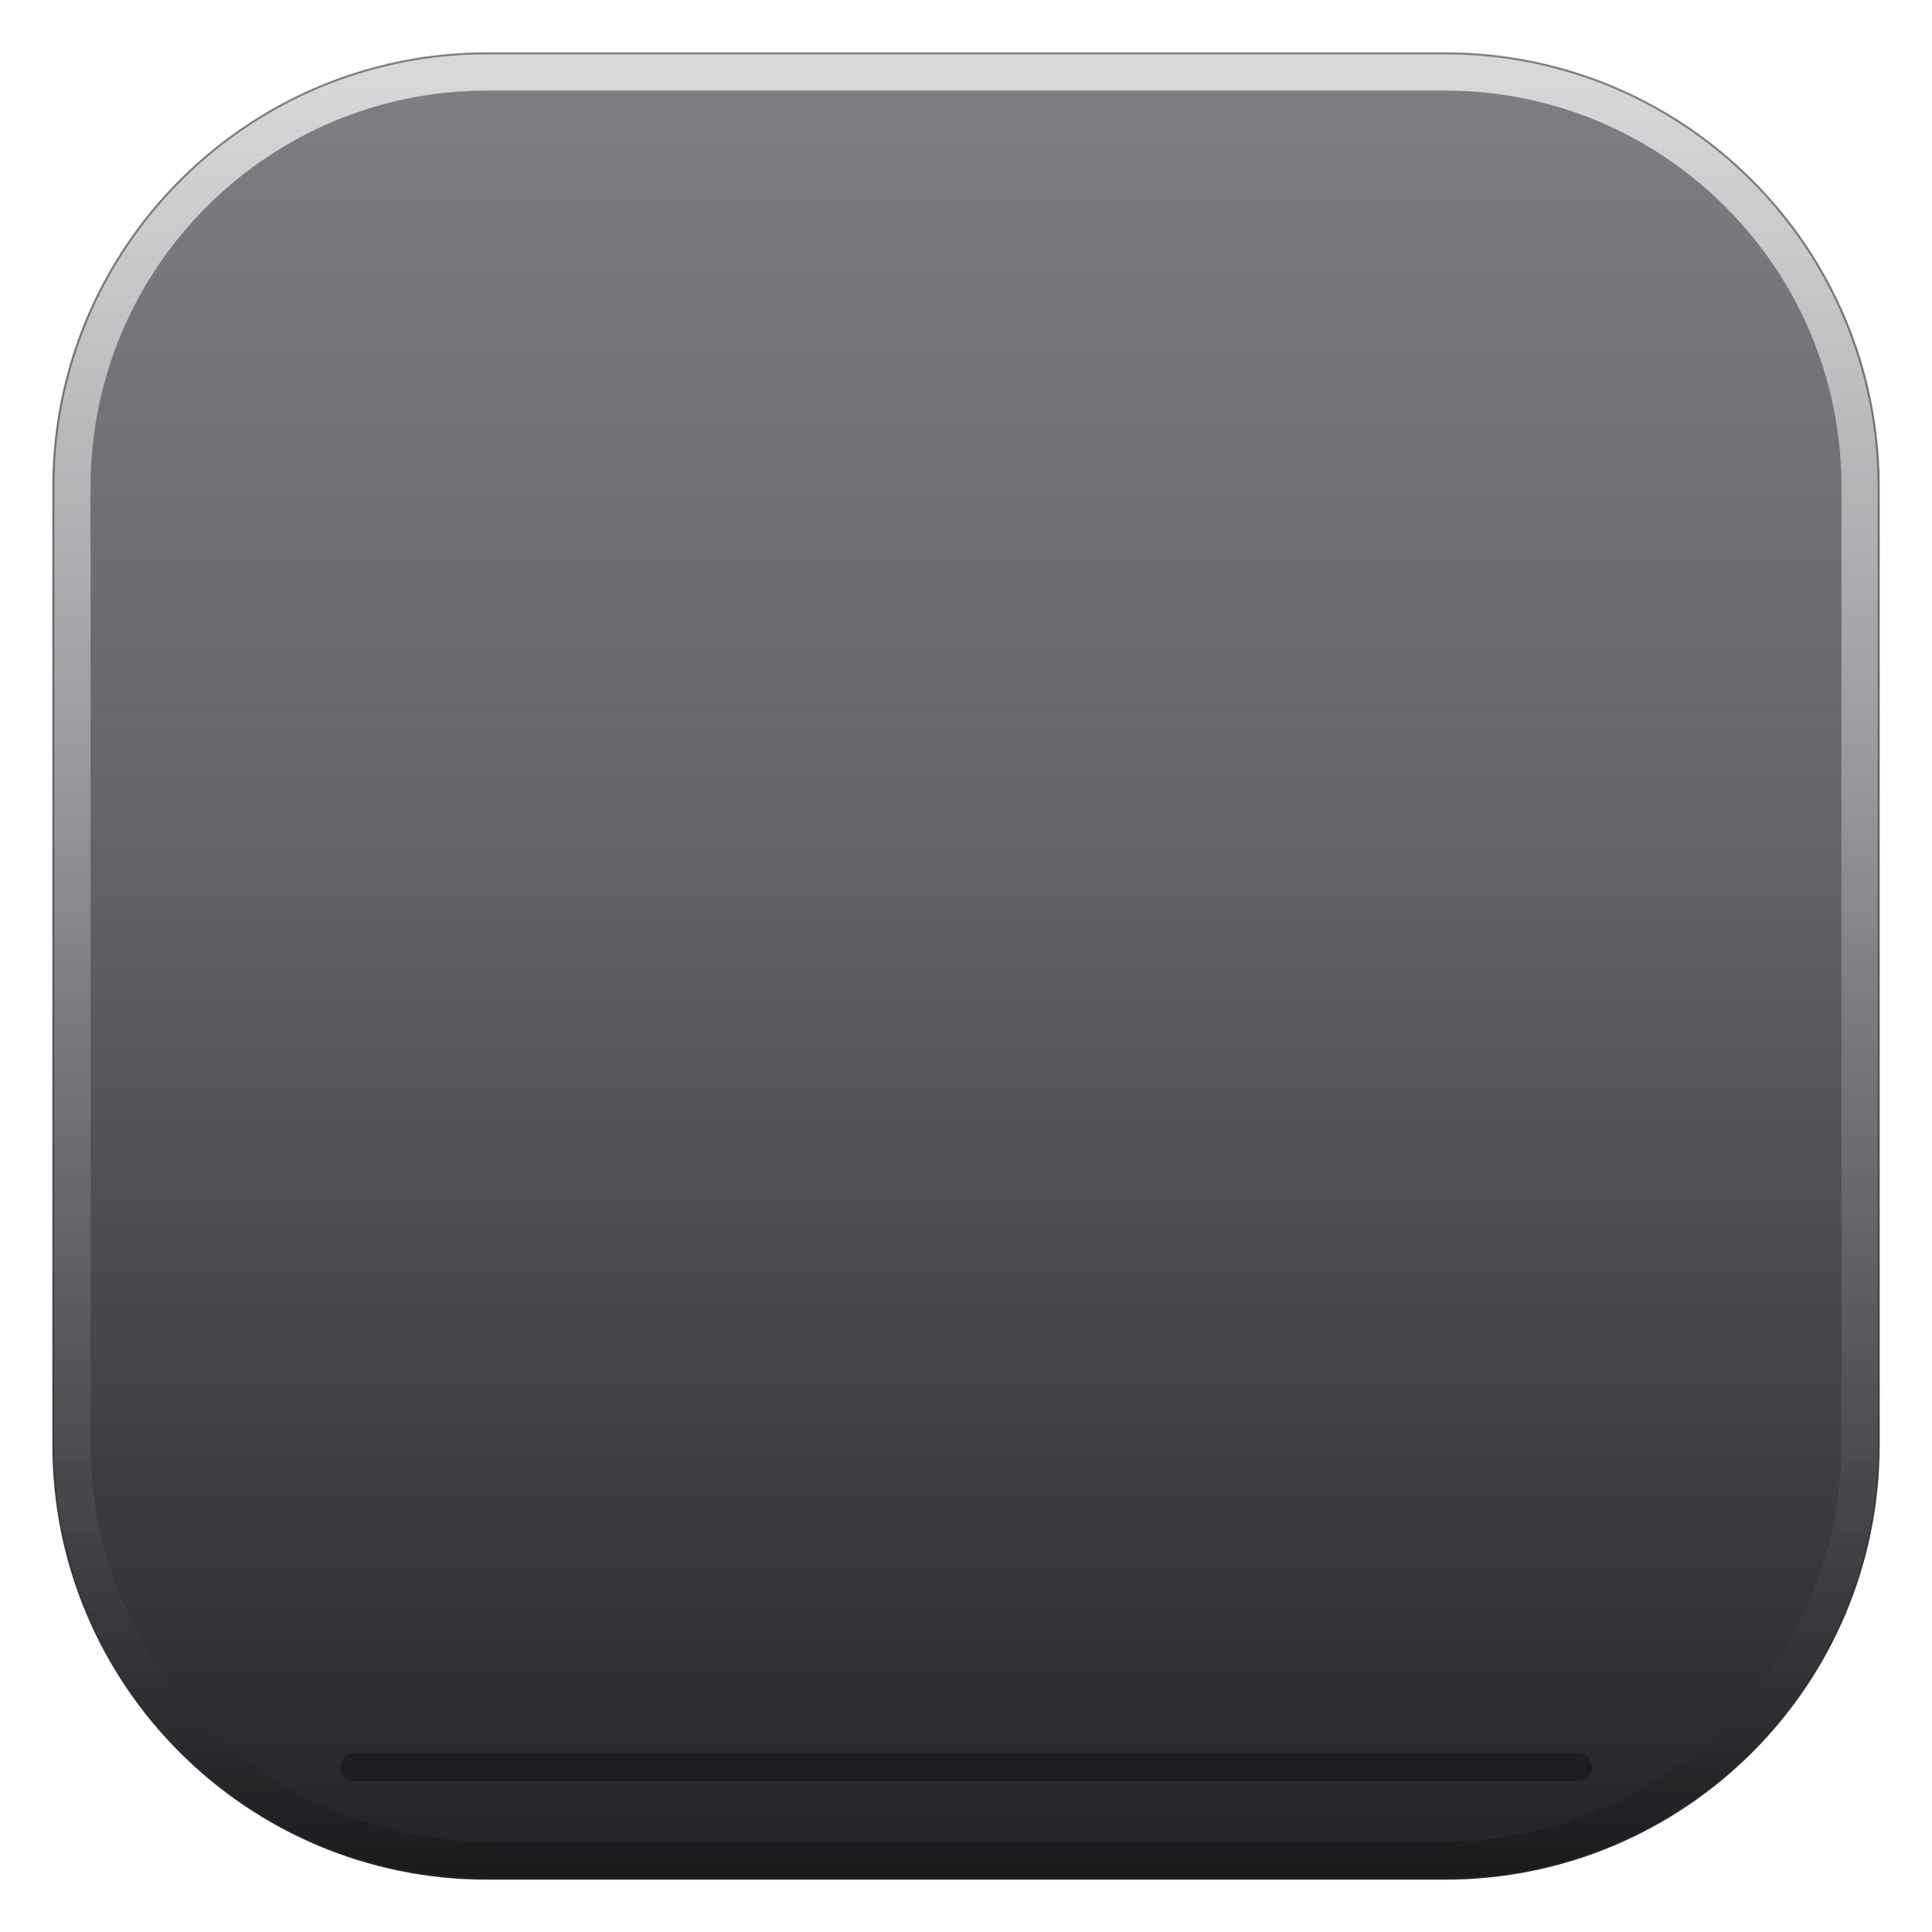
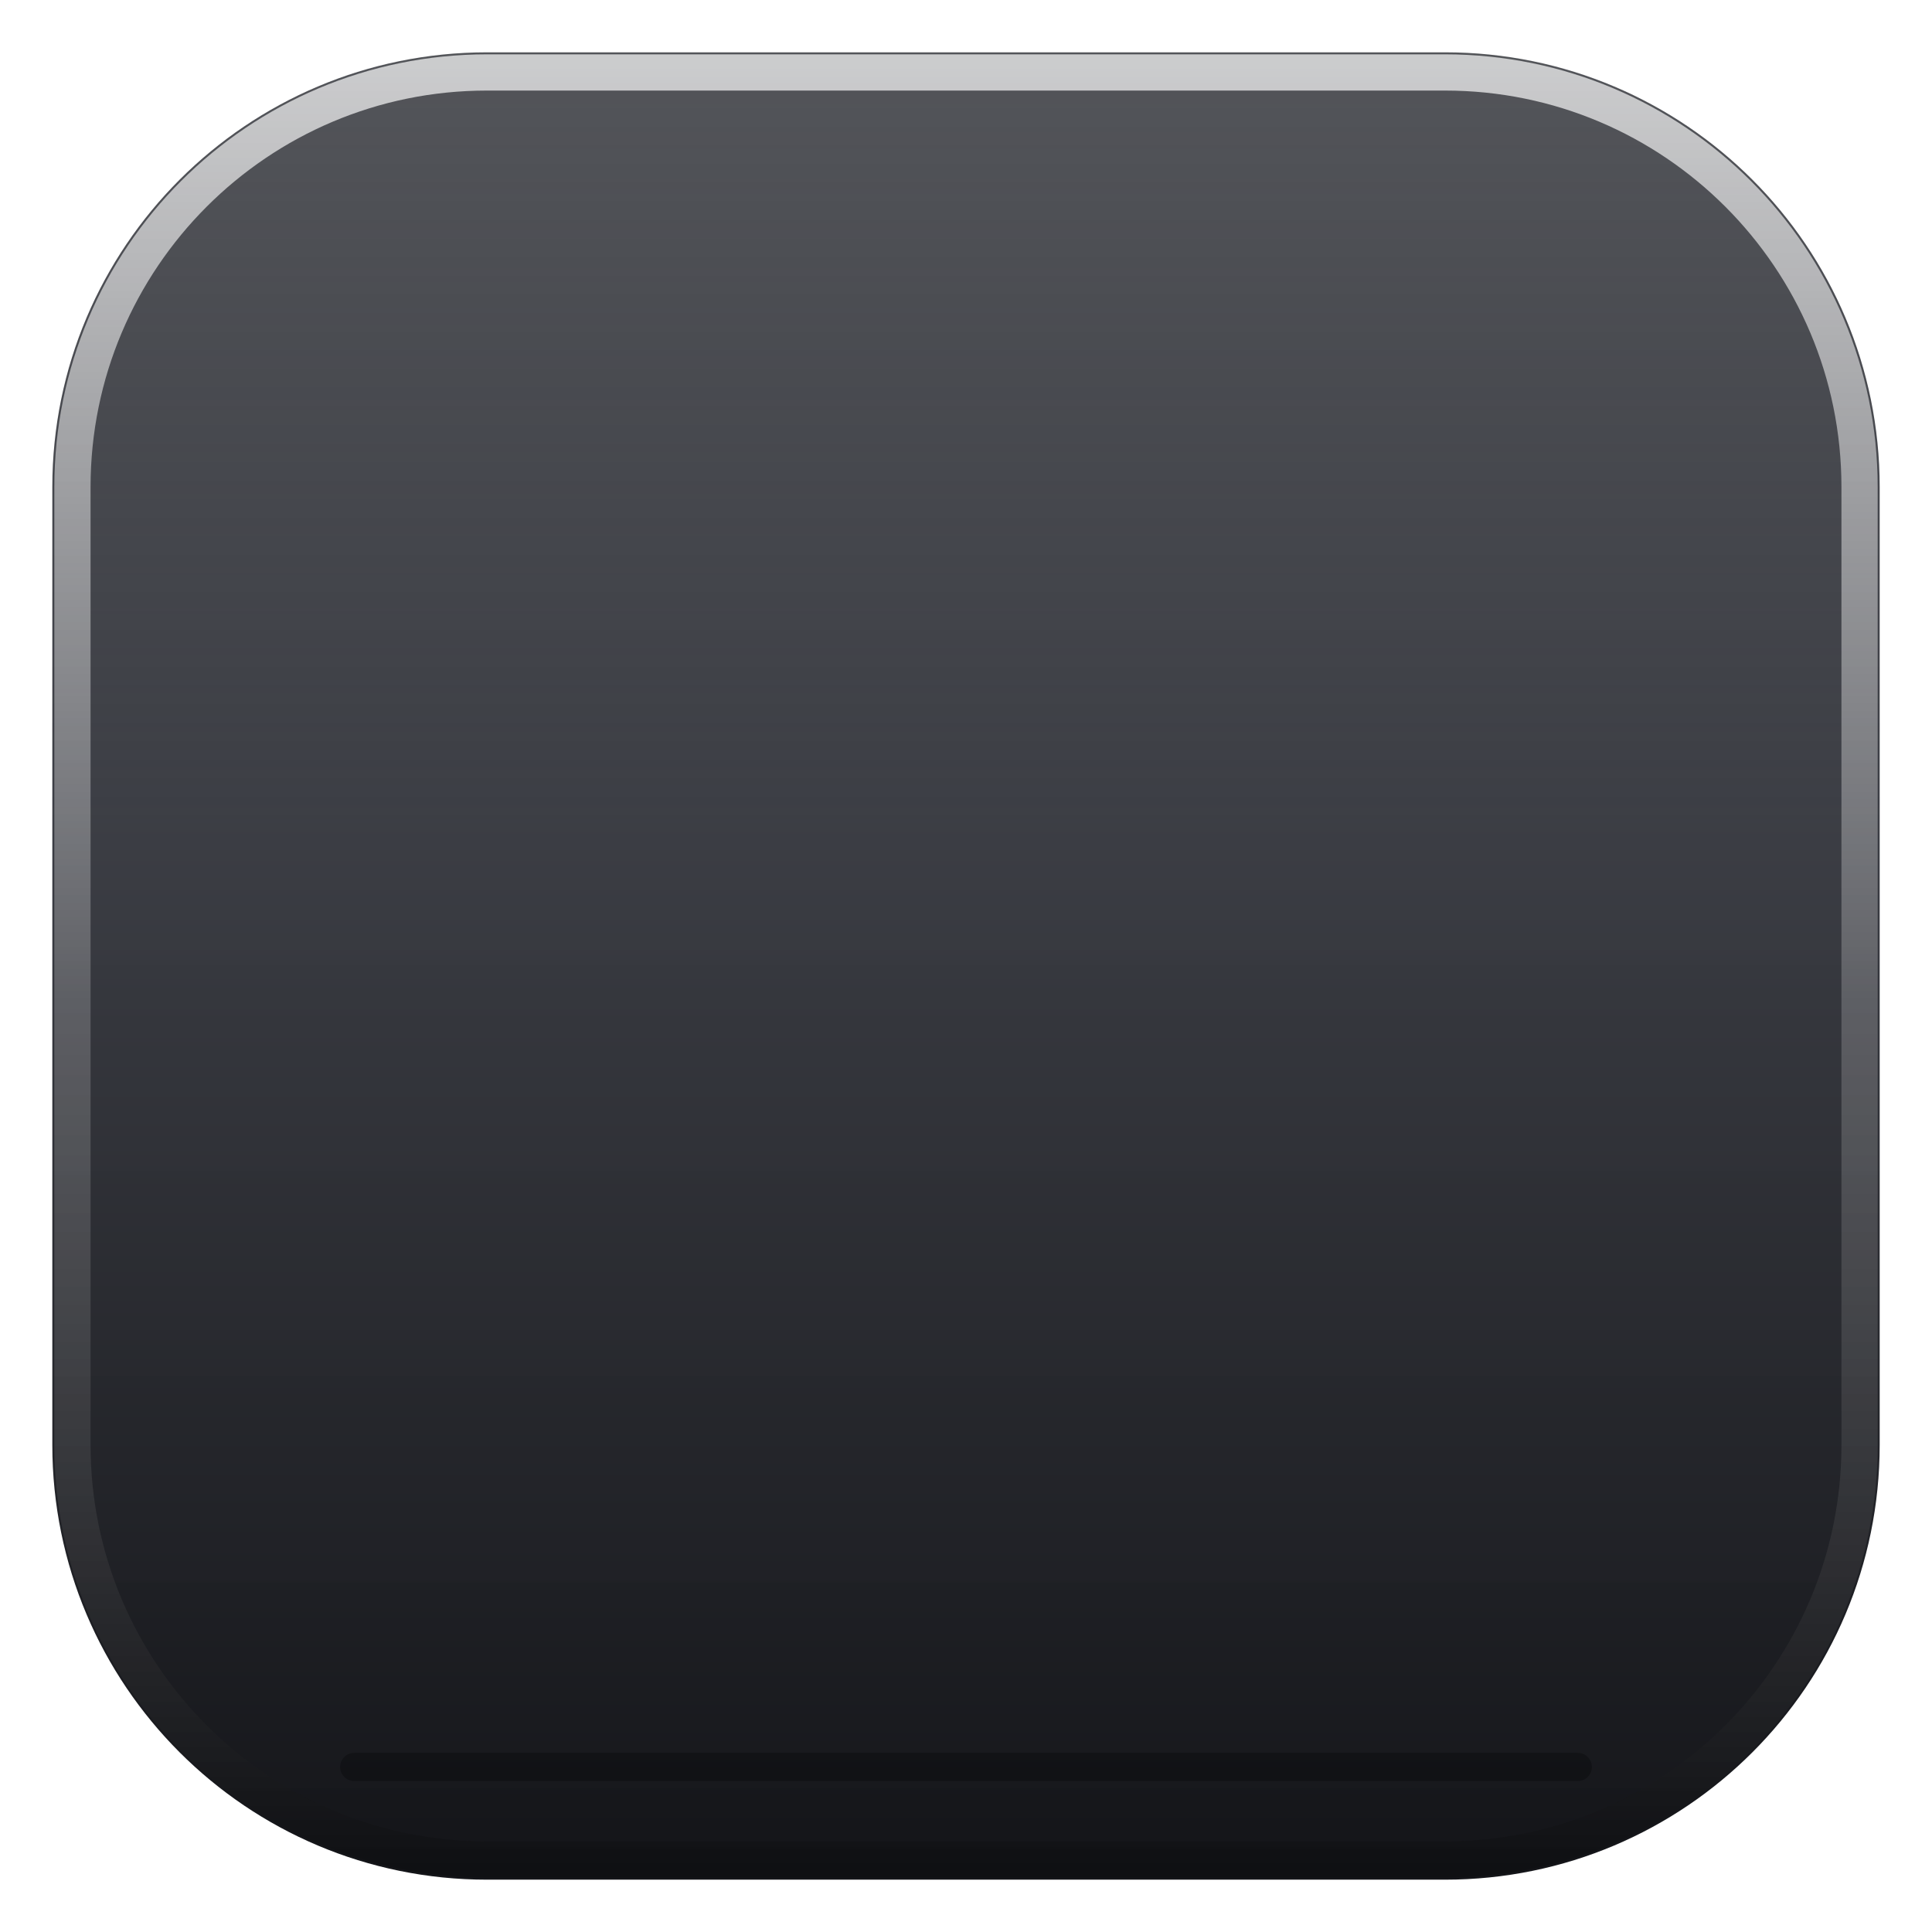
<svg xmlns="http://www.w3.org/2000/svg" viewBox="0 0 24 24" width="24" height="24" preserveAspectRatio="none">
  <defs>
    <linearGradient id="glass-fill" x1="0" y1="0" x2="0" y2="1">
-       <stop offset="0" stop-color="#282a30" stop-opacity="0.60" />
-       <stop offset="0.42" stop-color="#34363d" stop-opacity="0.76" />
-       <stop offset="1" stop-color="#0f1014" stop-opacity="0.92" />
+       <stop offset="0" stop-color="#282a30" stop-opacity="0.80" />
+       <stop offset="0.42" stop-color="#34363d" stop-opacity="0.96" />
+       <stop offset="1" stop-color="#0f1014" stop-opacity="0.98" />
    </linearGradient>
    <linearGradient id="glass-rim" x1="0" y1="0" x2="0" y2="1">
      <stop offset="0" stop-color="#ffffff" stop-opacity="0.70" />
      <stop offset="0.52" stop-color="#ffffff" stop-opacity="0.20" />
      <stop offset="1" stop-color="#000000" stop-opacity="0.24" />
    </linearGradient>
  </defs>
  <rect x="0.65" y="0.65" width="22.7" height="22.7" rx="5.4" fill="url(#glass-fill)" />
  <rect x="0.9" y="0.9" width="22.2" height="22.2" rx="5.15" fill="none" stroke="url(#glass-rim)" stroke-width="0.45" />
  <path d="M4.4 21.95h15.2" stroke="#000000" stroke-opacity="0.28" stroke-width="0.35" stroke-linecap="round" />
</svg>
